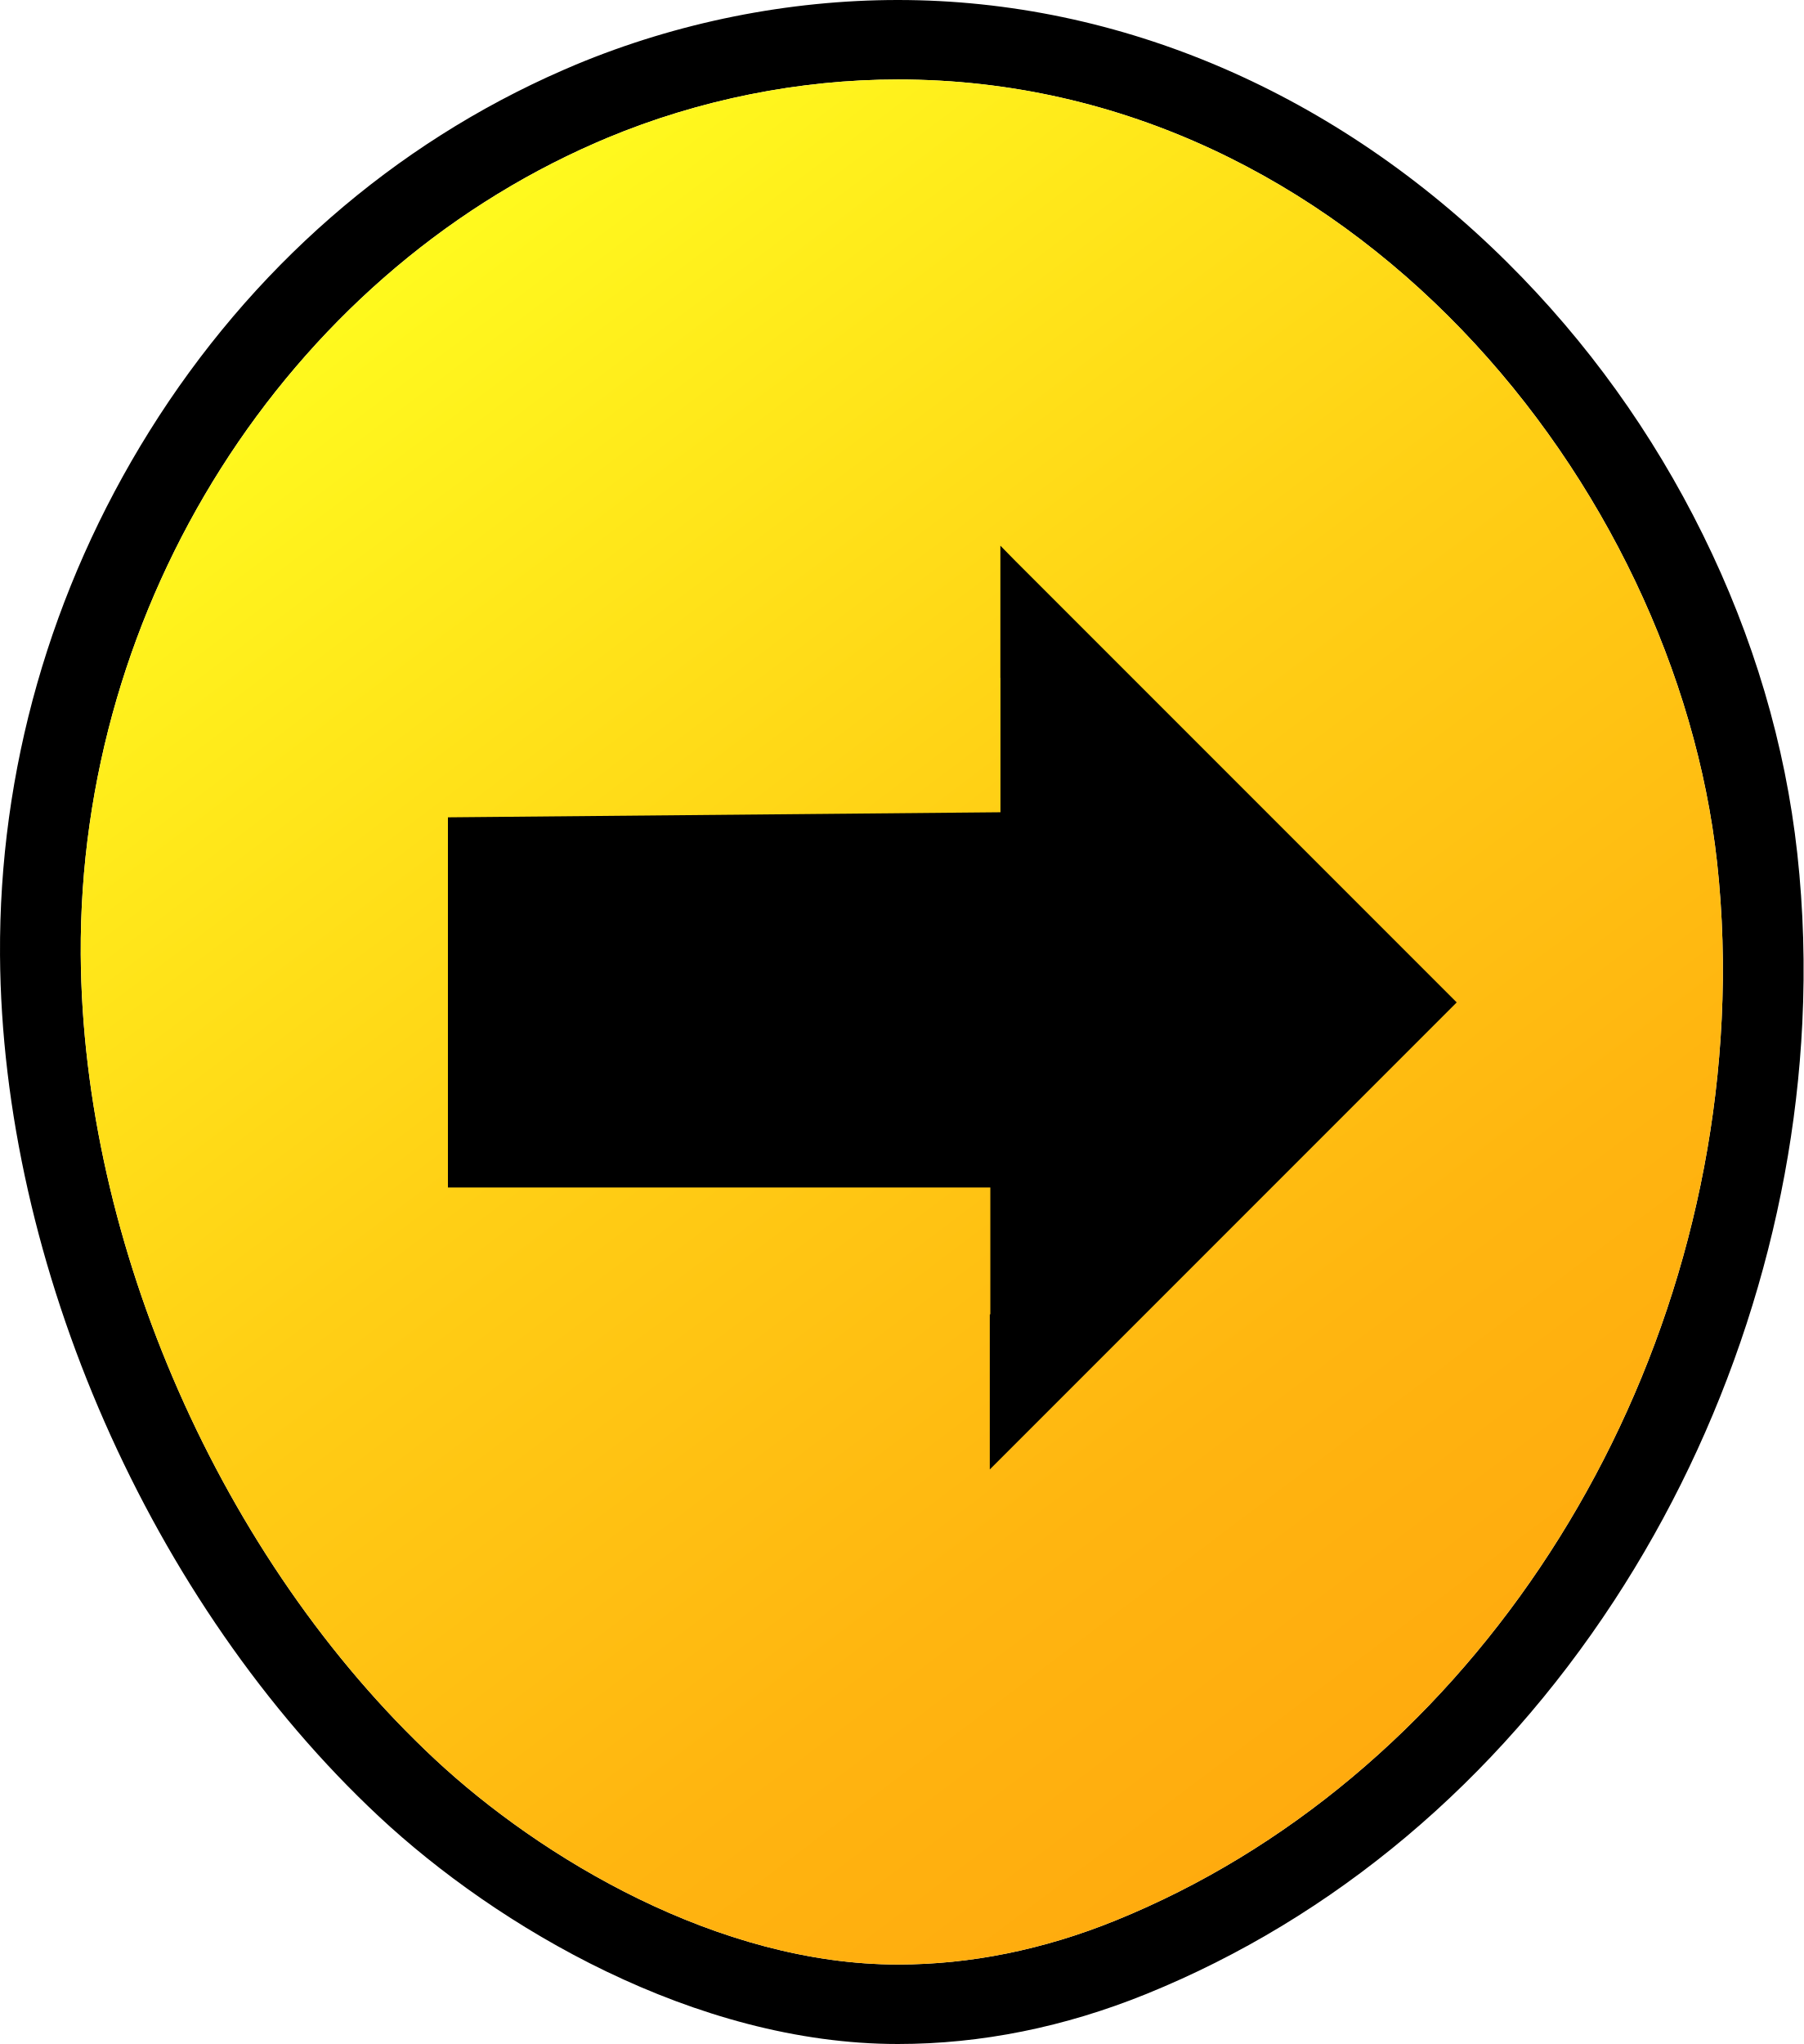
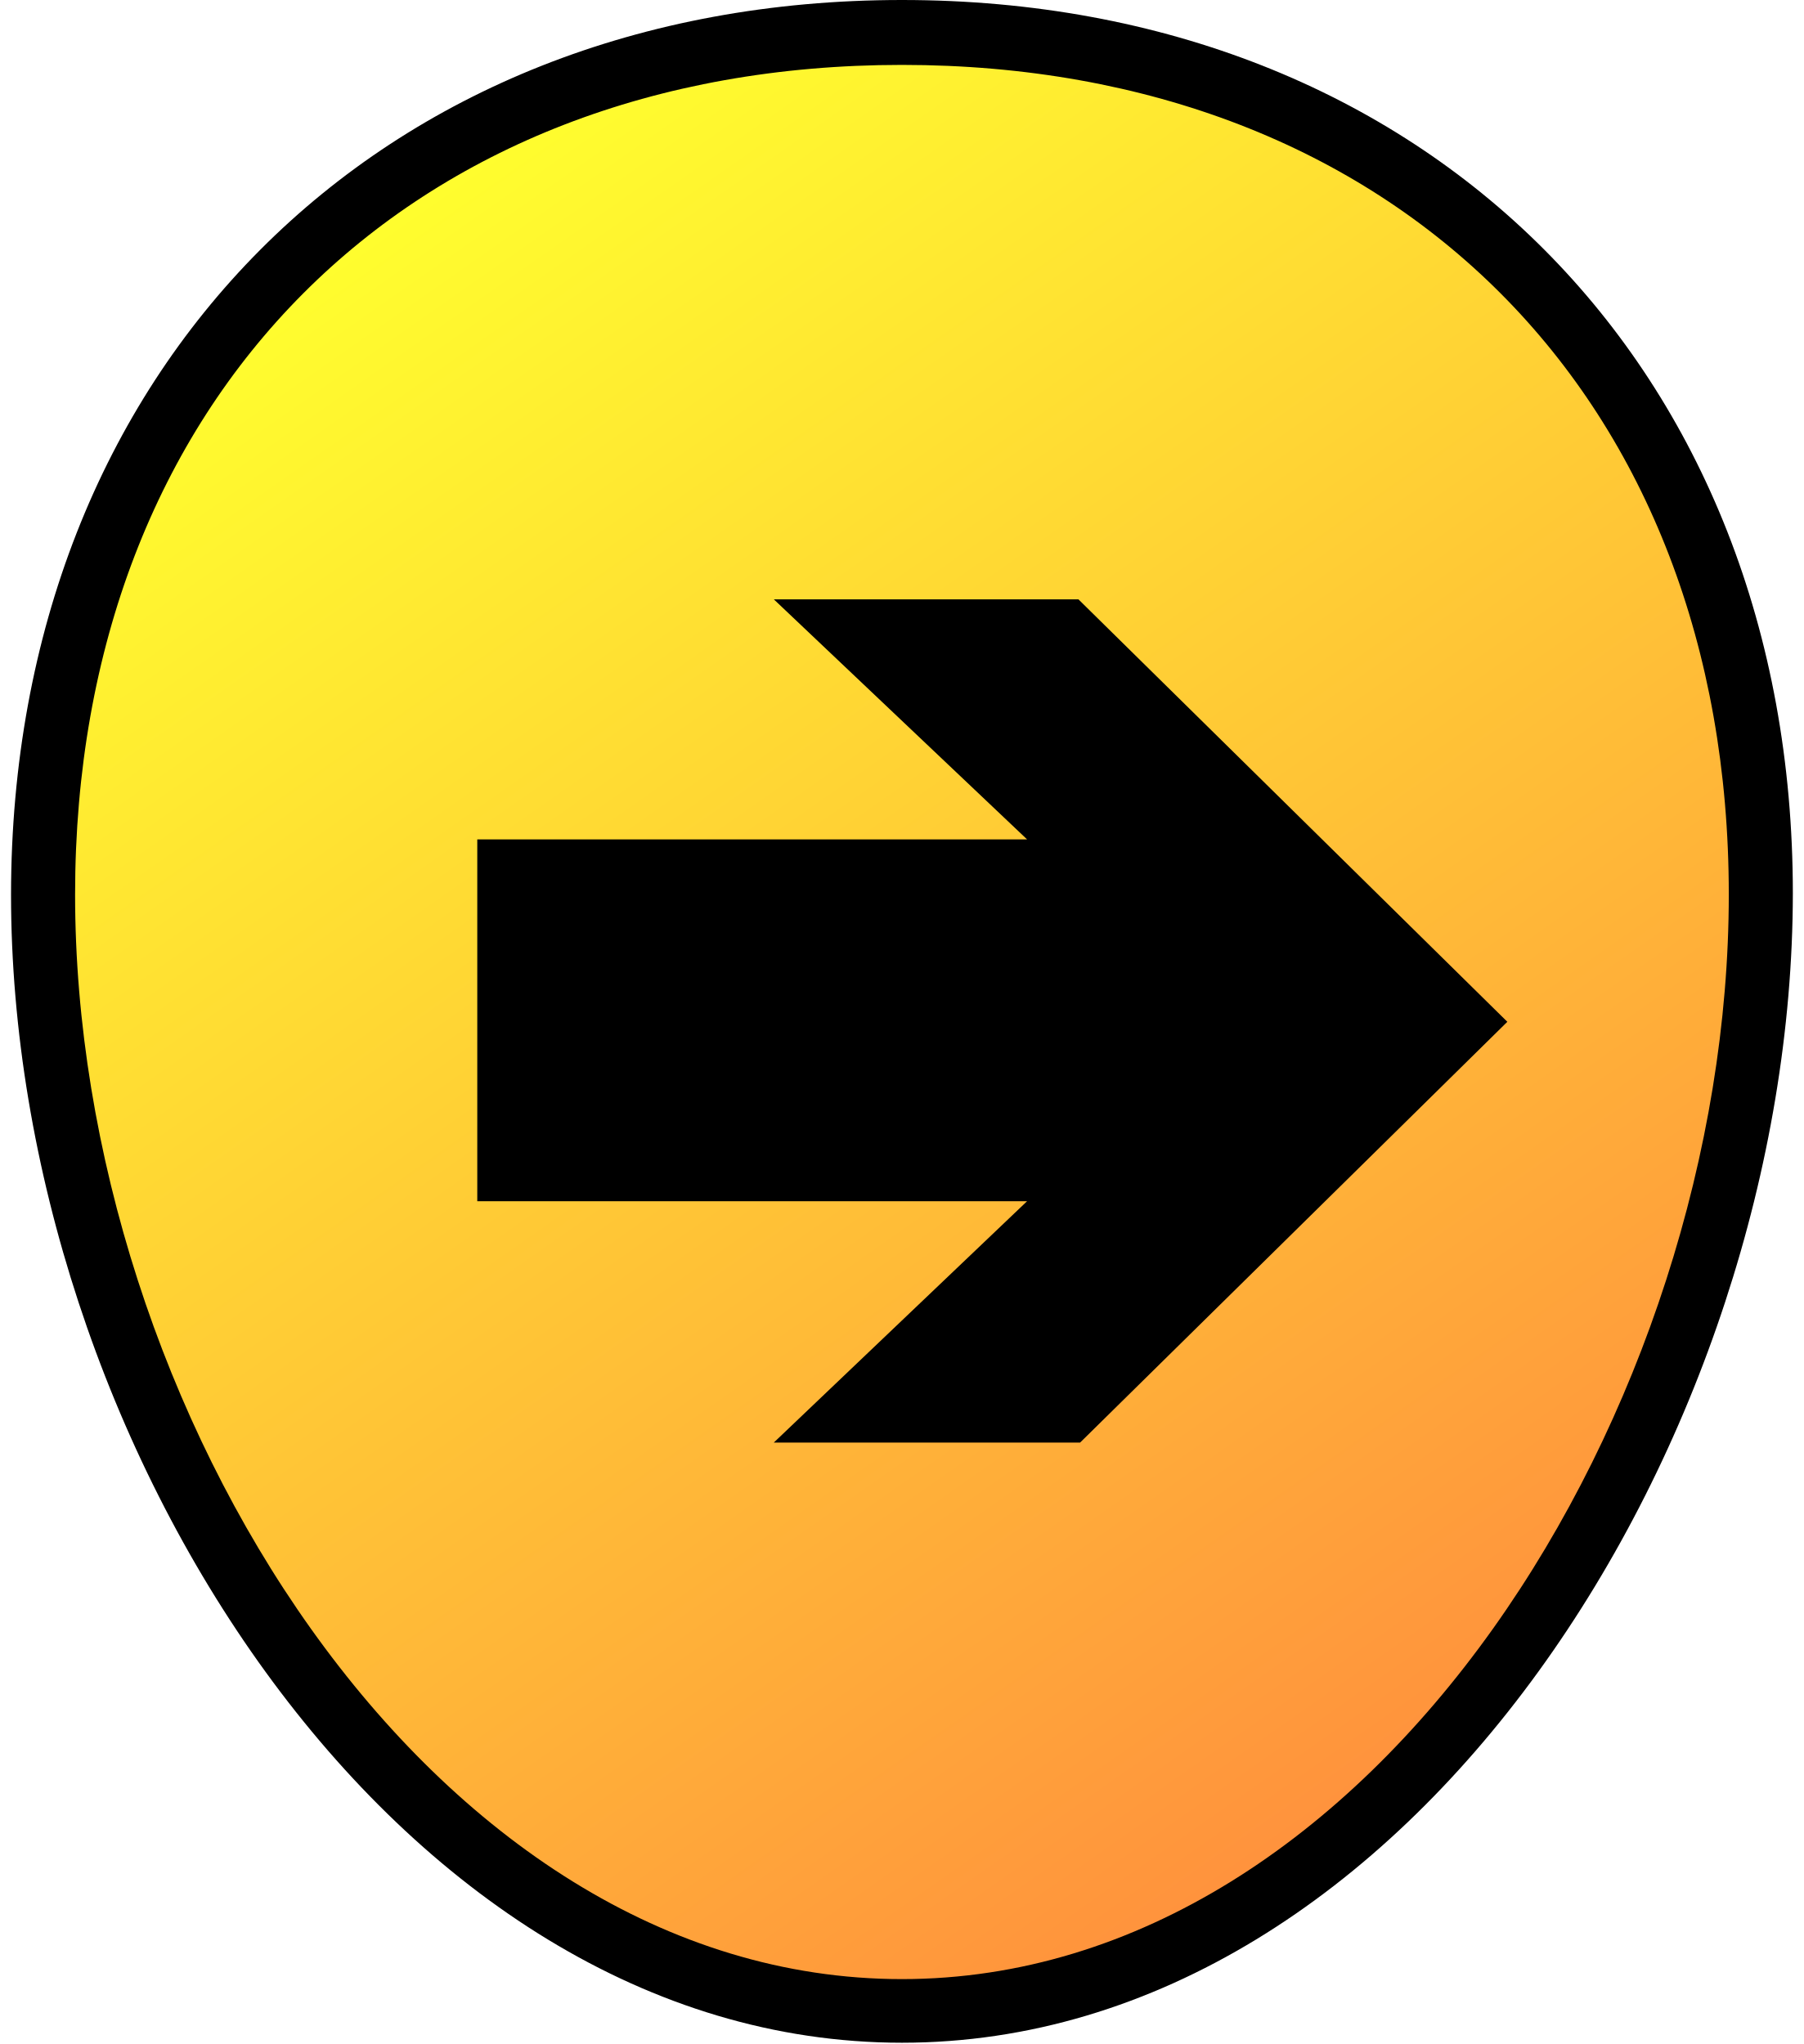
- <svg xmlns="http://www.w3.org/2000/svg" version="1.1" id="Layer_1" x="0px" y="0px" viewBox="0 0 1000 1133" style="enable-background:new 0 0 1000 1133;" xml:space="preserve">
-   <style type="text/css">
- 	.st0{fill:url(#SVGID_1_);}
- </style>
-   <path d="M996.51,473.26c3.38,30.74,4.32,62.33,2.76,93.91c-2.74,56.06-13.14,112.14-30.91,166.65  c-17.77,54.5-42.49,106.15-73.46,153.53c-65.62,100.36-155.28,175.71-259.29,217.91c-45.38,18.4-91.71,27.74-137.75,27.74  c-112.59,0-222.41-65.09-287.65-126C83.59,888.77,1.08,701.28,0.01,529.37C-0.62,427.21,28.02,326.8,82.87,238.98  C139.02,149.04,218.26,79.87,312,38.95c2.4-1.05,4.77-2.06,7.13-3.06C375.45,12.4,437.24,0,497.85,0  c123.32,0,243.27,51.62,337.76,145.37c44.21,43.85,80.7,94.59,108.46,150.82C972.22,353.19,989.86,412.76,996.51,473.26z   M954.57,565.04c1.43-29.3,0.58-58.58-2.55-87.04C929.05,269.3,748.89,44.06,497.85,44.06c-54.66,0-110.41,11.2-161.22,32.39  c-2.16,0.91-4.34,1.84-6.52,2.79C158.24,154.28,43.57,335.07,44.77,529.1c1,160.52,78.04,335.56,196.25,445.95  c58.98,55.06,157.42,113.9,256.84,113.9c40.15,0,80.76-8.22,120.69-24.43C808.71,987.38,943.73,786.66,954.57,565.04z" />
-   <linearGradient id="SVGID_1_" gradientUnits="userSpaceOnUse" x1="205.562" y1="157.832" x2="800.679" y2="947.58">
-     <stop offset="0" style="stop-color:#FFFA1E" />
-     <stop offset="7.988989e-03" style="stop-color:#FFF91E" />
-     <stop offset="0.449" style="stop-color:#FFCF15" />
-     <stop offset="0.795" style="stop-color:#FFB510" />
-     <stop offset="1" style="stop-color:#FFAB0E" />
-   </linearGradient>
-   <path class="st0" d="M952.01,478c3.13,28.46,3.99,57.74,2.55,87.04c-10.83,221.62-145.86,422.34-336.01,499.48  c-39.93,16.21-80.54,24.43-120.69,24.43c-99.43,0-197.87-58.84-256.84-113.9C122.81,864.65,45.77,689.62,44.77,529.1  c-1.2-194.03,113.47-374.82,285.35-449.86c2.17-0.95,4.36-1.88,6.52-2.79c50.81-21.2,106.56-32.39,161.22-32.39  C748.89,44.06,929.05,269.3,952.01,478z" />
-   <polygon transform="translate(30 -15)" points="533.13,326.12 524.65,317.48 524.65,390.74 524.7,390.76 524.7,465.24 218.35,468.05 218.35,673.23 519.08,673.23    519.08,743.49 518.78,743.63 518.78,829.52 534.54,813.76 777.65,570.64 " />
+ <svg xmlns="http://www.w3.org/2000/svg" id="Layer_1" data-name="Layer 1" viewBox="0 0 42.52 48.19">
+   <defs>
+     <style>.cls-1{fill:url(#linear-gradient);}</style>
+     <linearGradient id="linear-gradient" x1="8.84" y1="4.55" x2="34.6" y2="41.34" gradientUnits="userSpaceOnUse">
+       <stop offset="0" stop-color="#ffff2e" />
+       <stop offset="1" stop-color="#ff913d" />
+     </linearGradient>
+   </defs>
+   <path class="cls-1" d="M41.5,21.09c0,12.88-9.06,26.32-20.24,26.32S1,34,1,21.09,10.08.78,21.26.78,41.5,8.22,41.5,21.09Z" />
+   <path d="M21.26,48.16c-12,0-21-14.29-21-27.07C.27,8.69,8.9,0,21.26,0s21,8.66,21,21.06C42.25,33.87,33.27,48.16,21.26,48.16Zm0-46.63C9.6,1.53,1.77,9.39,1.77,21.09c0,12.07,8.33,25.57,19.49,25.57s19.49-13.5,19.49-25.57C40.75,9.39,32.92,1.53,21.26,1.53Z" />
+   <polyline points="18.24 34.01 24.21 28.32 11.25 28.32 11.25 19.79 24.21 19.79 18.24 14.13 25.42 14.13 35.53 24.09 25.46 34.01 18.24 34.01" />
</svg>
